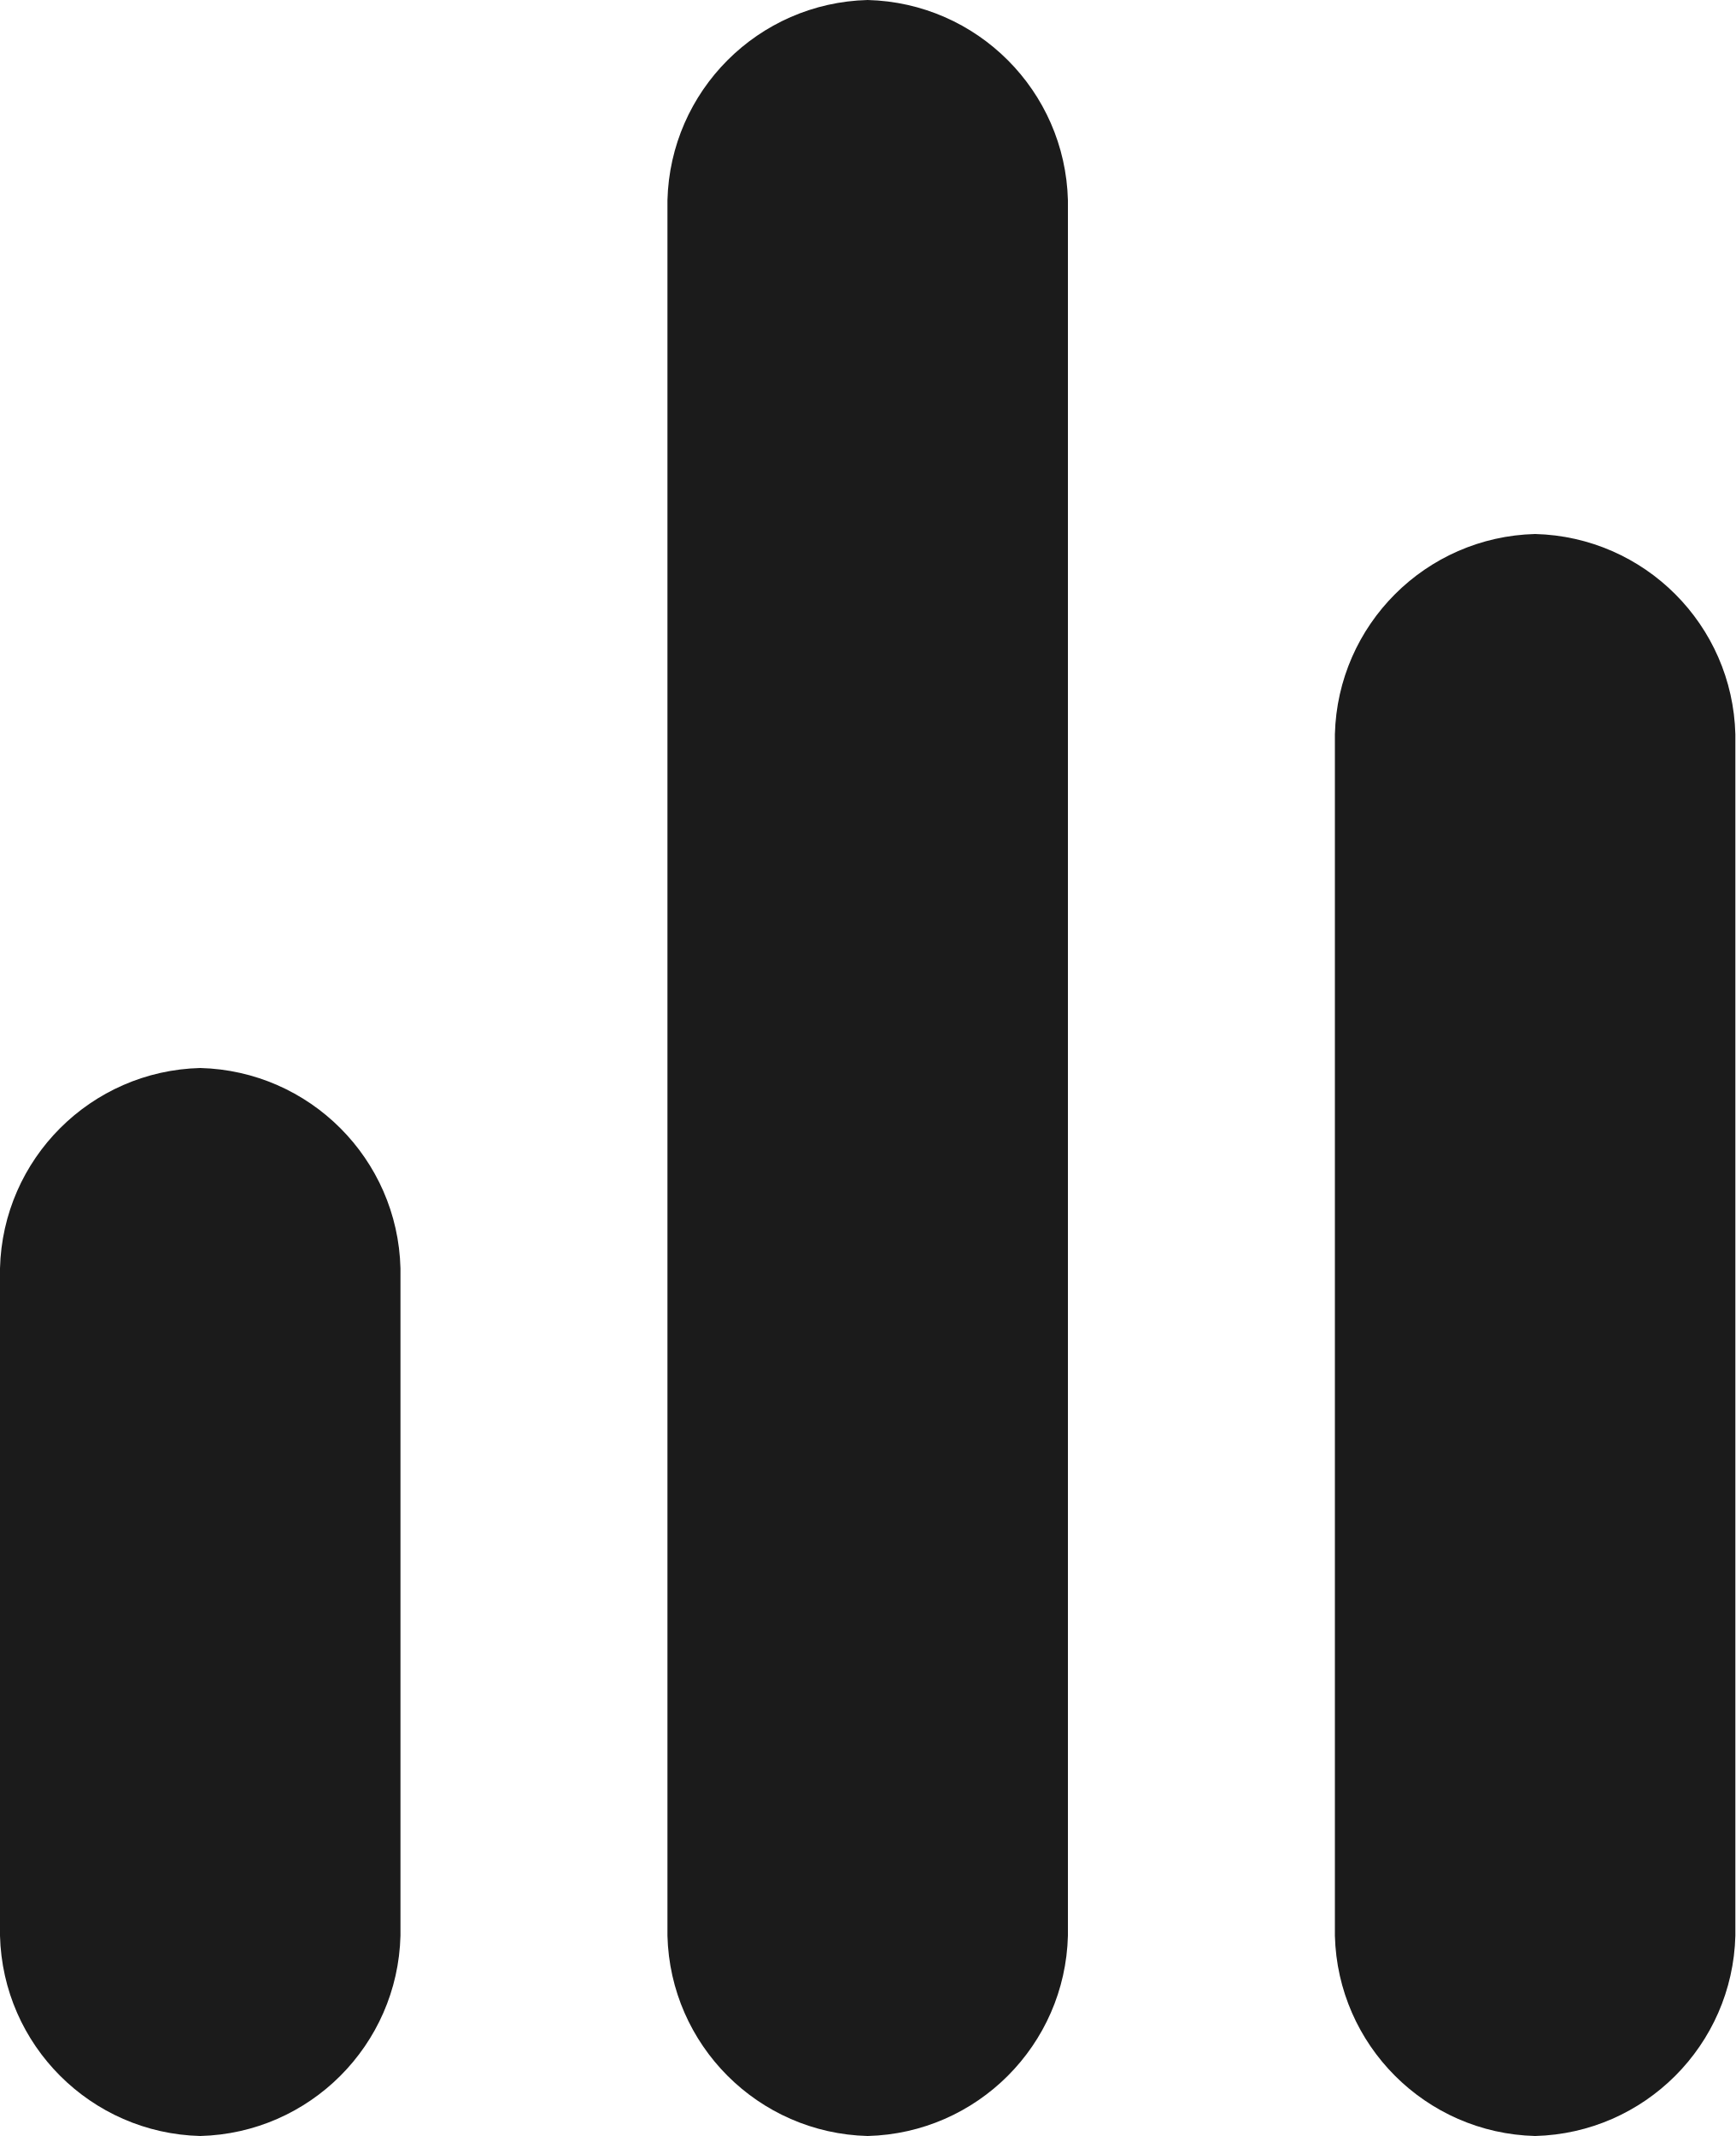
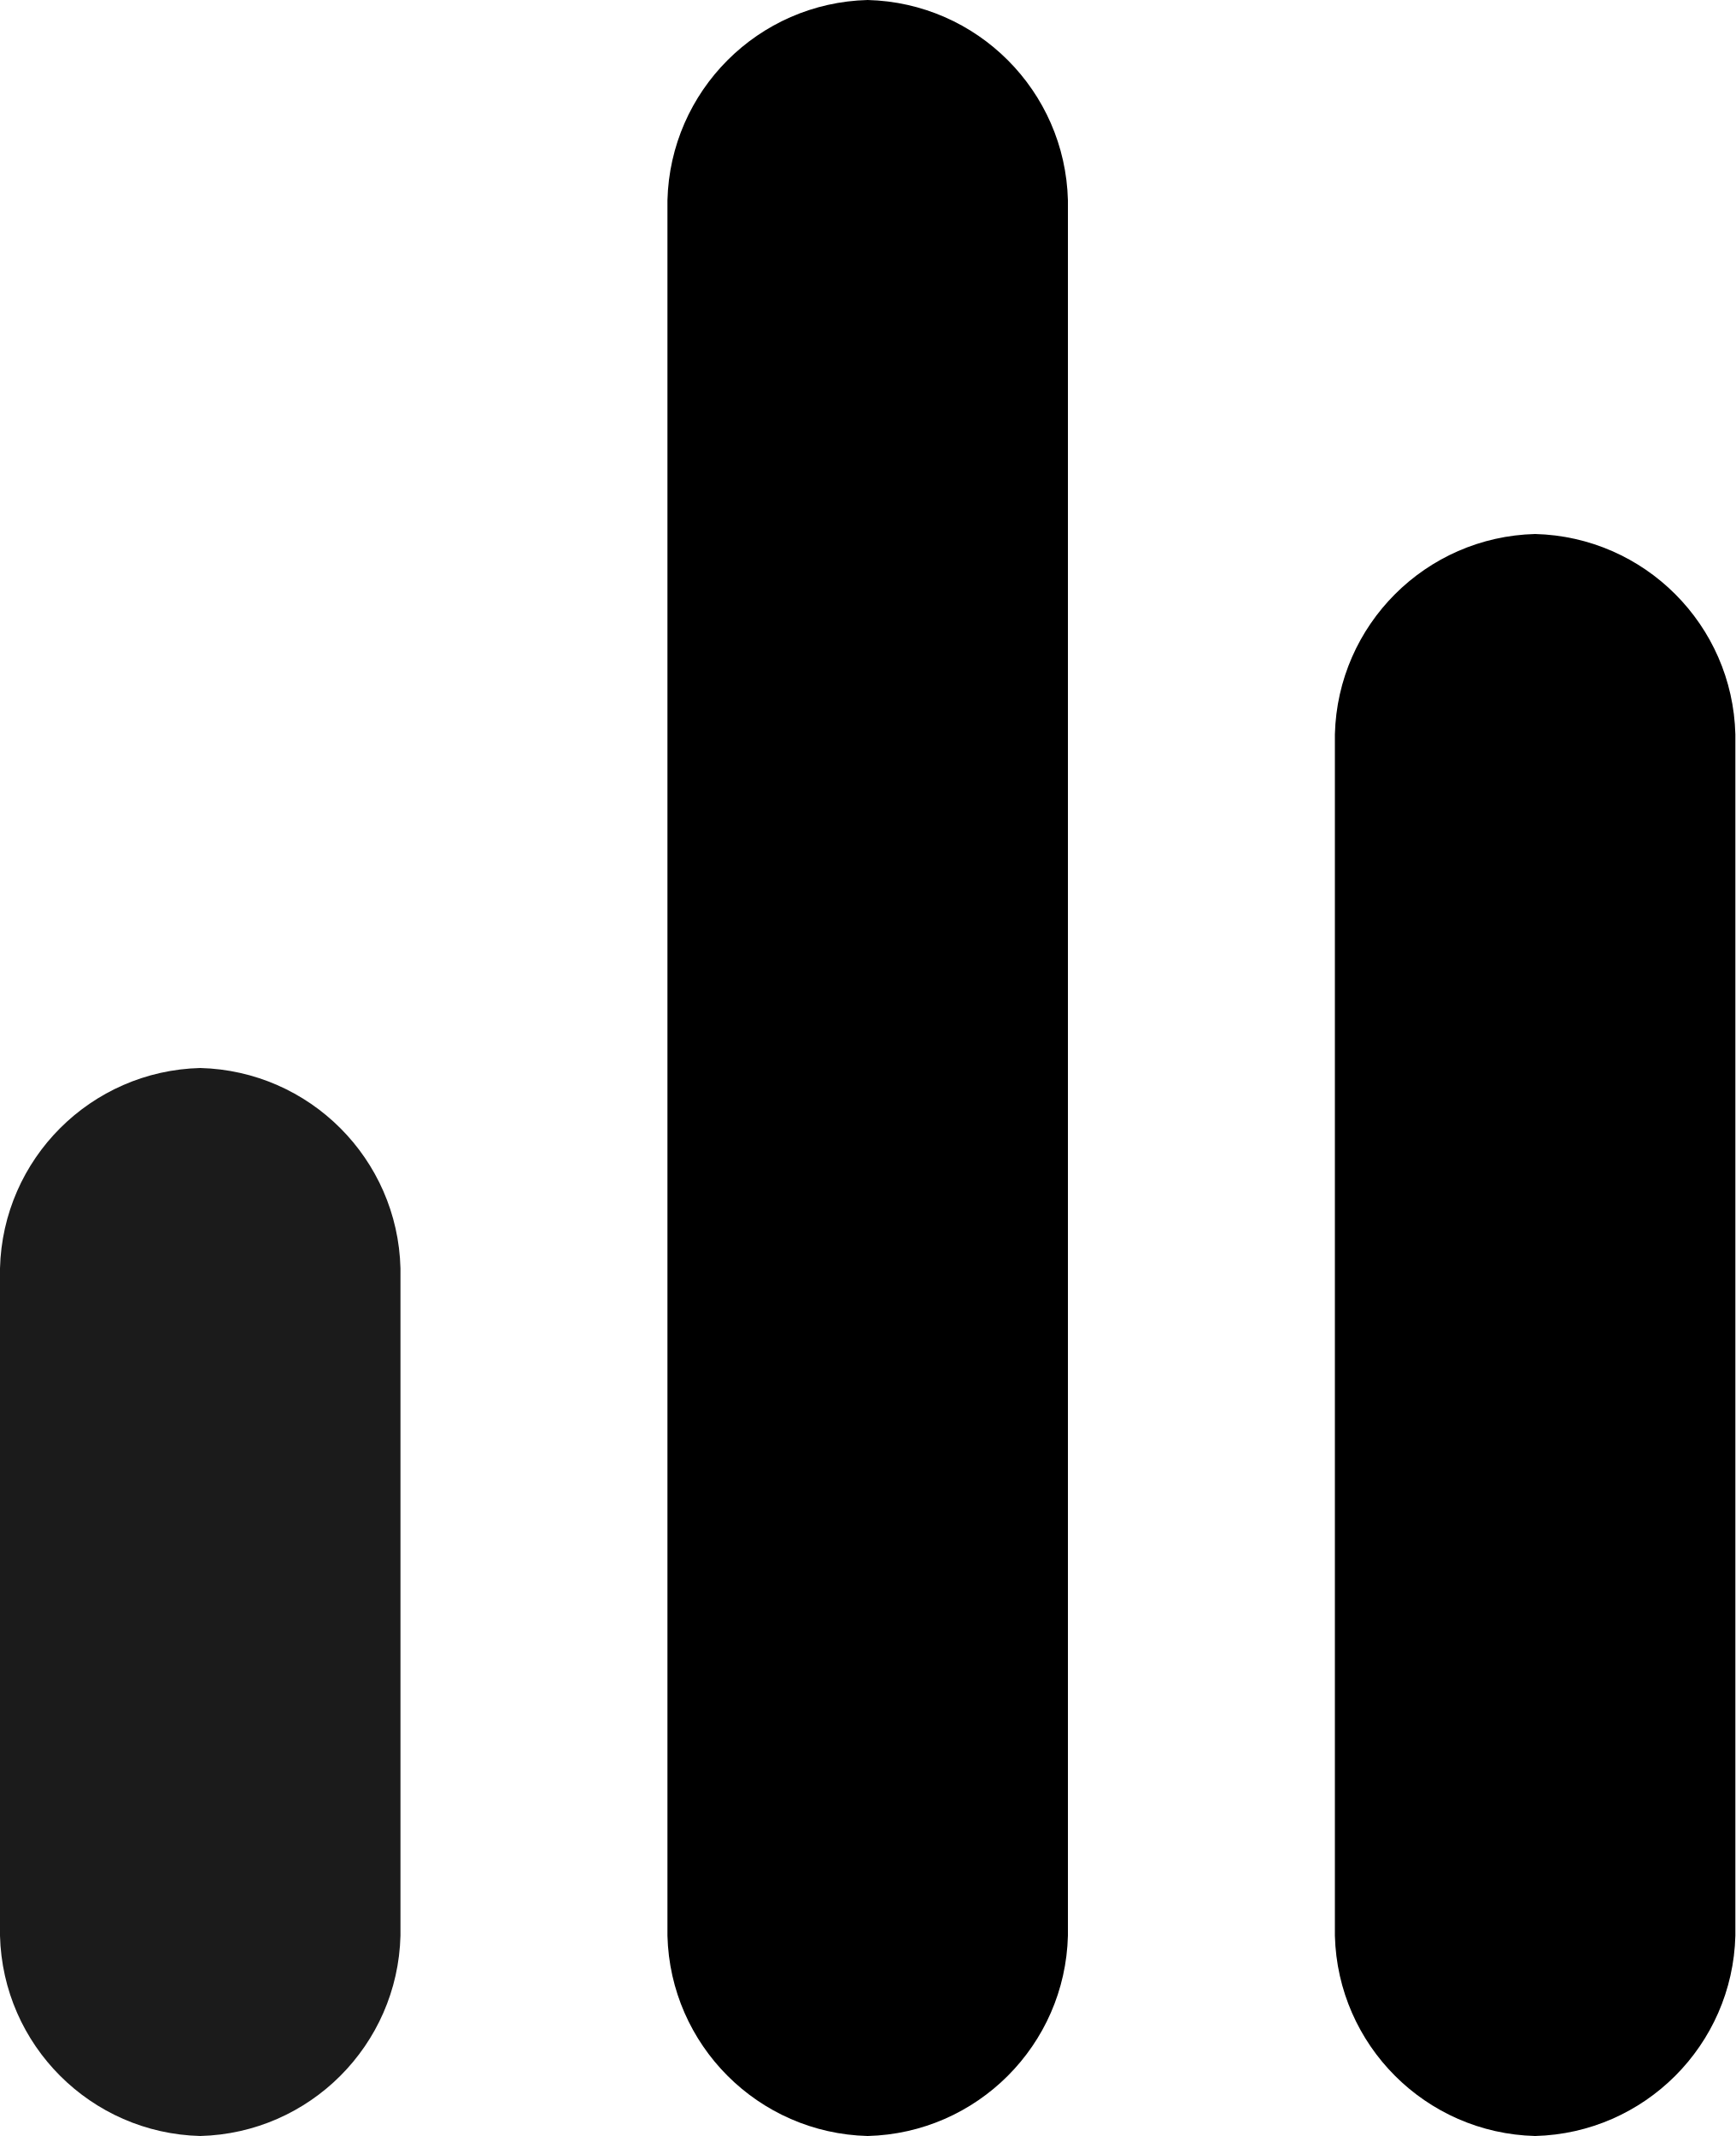
<svg xmlns="http://www.w3.org/2000/svg" width="13" viewBox="0 0 13 16">
-   <defs>
-     <style>.cls-1{fill:#1b1b1b}</style>
-   </defs>
-   <g id="Layer_2" data-name="Layer 2">
-     <path class="cls-1" d="M1.5 16A1.54 1.54 0 0 1 0 14.5v-5A1.54 1.54 0 0 1 1.5 8 1.54 1.54 0 0 1 3 9.5v5A1.54 1.54 0 0 1 1.5 16zm5 0A1.54 1.54 0 0 1 5 14.5v-13A1.54 1.54 0 0 1 6.5 0 1.54 1.54 0 0 1 8 1.5v13A1.54 1.54 0 0 1 6.5 16zm5 0a1.54 1.54 0 0 1-1.5-1.5v-9A1.54 1.54 0 0 1 11.5 4 1.54 1.54 0 0 1 13 5.5v9a1.54 1.54 0 0 1-1.5 1.5z" id="Layer_1-2" data-name="Layer 1" />
+   <g data-name="Layer 2">
+     <g data-name="Layer 1">
+       <path fill="#1b1b1b" d="M1.5 16A1.54 1.54 0 0 1 0 14.5v-5A1.54 1.54 0 0 1 1.5 8 1.54 1.54 0 0 1 3 9.5v5A1.54 1.54 0 0 1 1.5 16z" />
+       <path class="cls-1" d="M6.5 16A1.54 1.54 0 0 1 5 14.5v-13A1.54 1.54 0 0 1 6.5 0 1.54 1.54 0 0 1 8 1.5v13A1.54 1.54 0 0 1 6.5 16zm5 0a1.54 1.54 0 0 1-1.5-1.5v-9A1.54 1.54 0 0 1 11.5 4 1.54 1.54 0 0 1 13 5.5v9a1.54 1.54 0 0 1-1.5 1.5z" />
+     </g>
  </g>
</svg>
